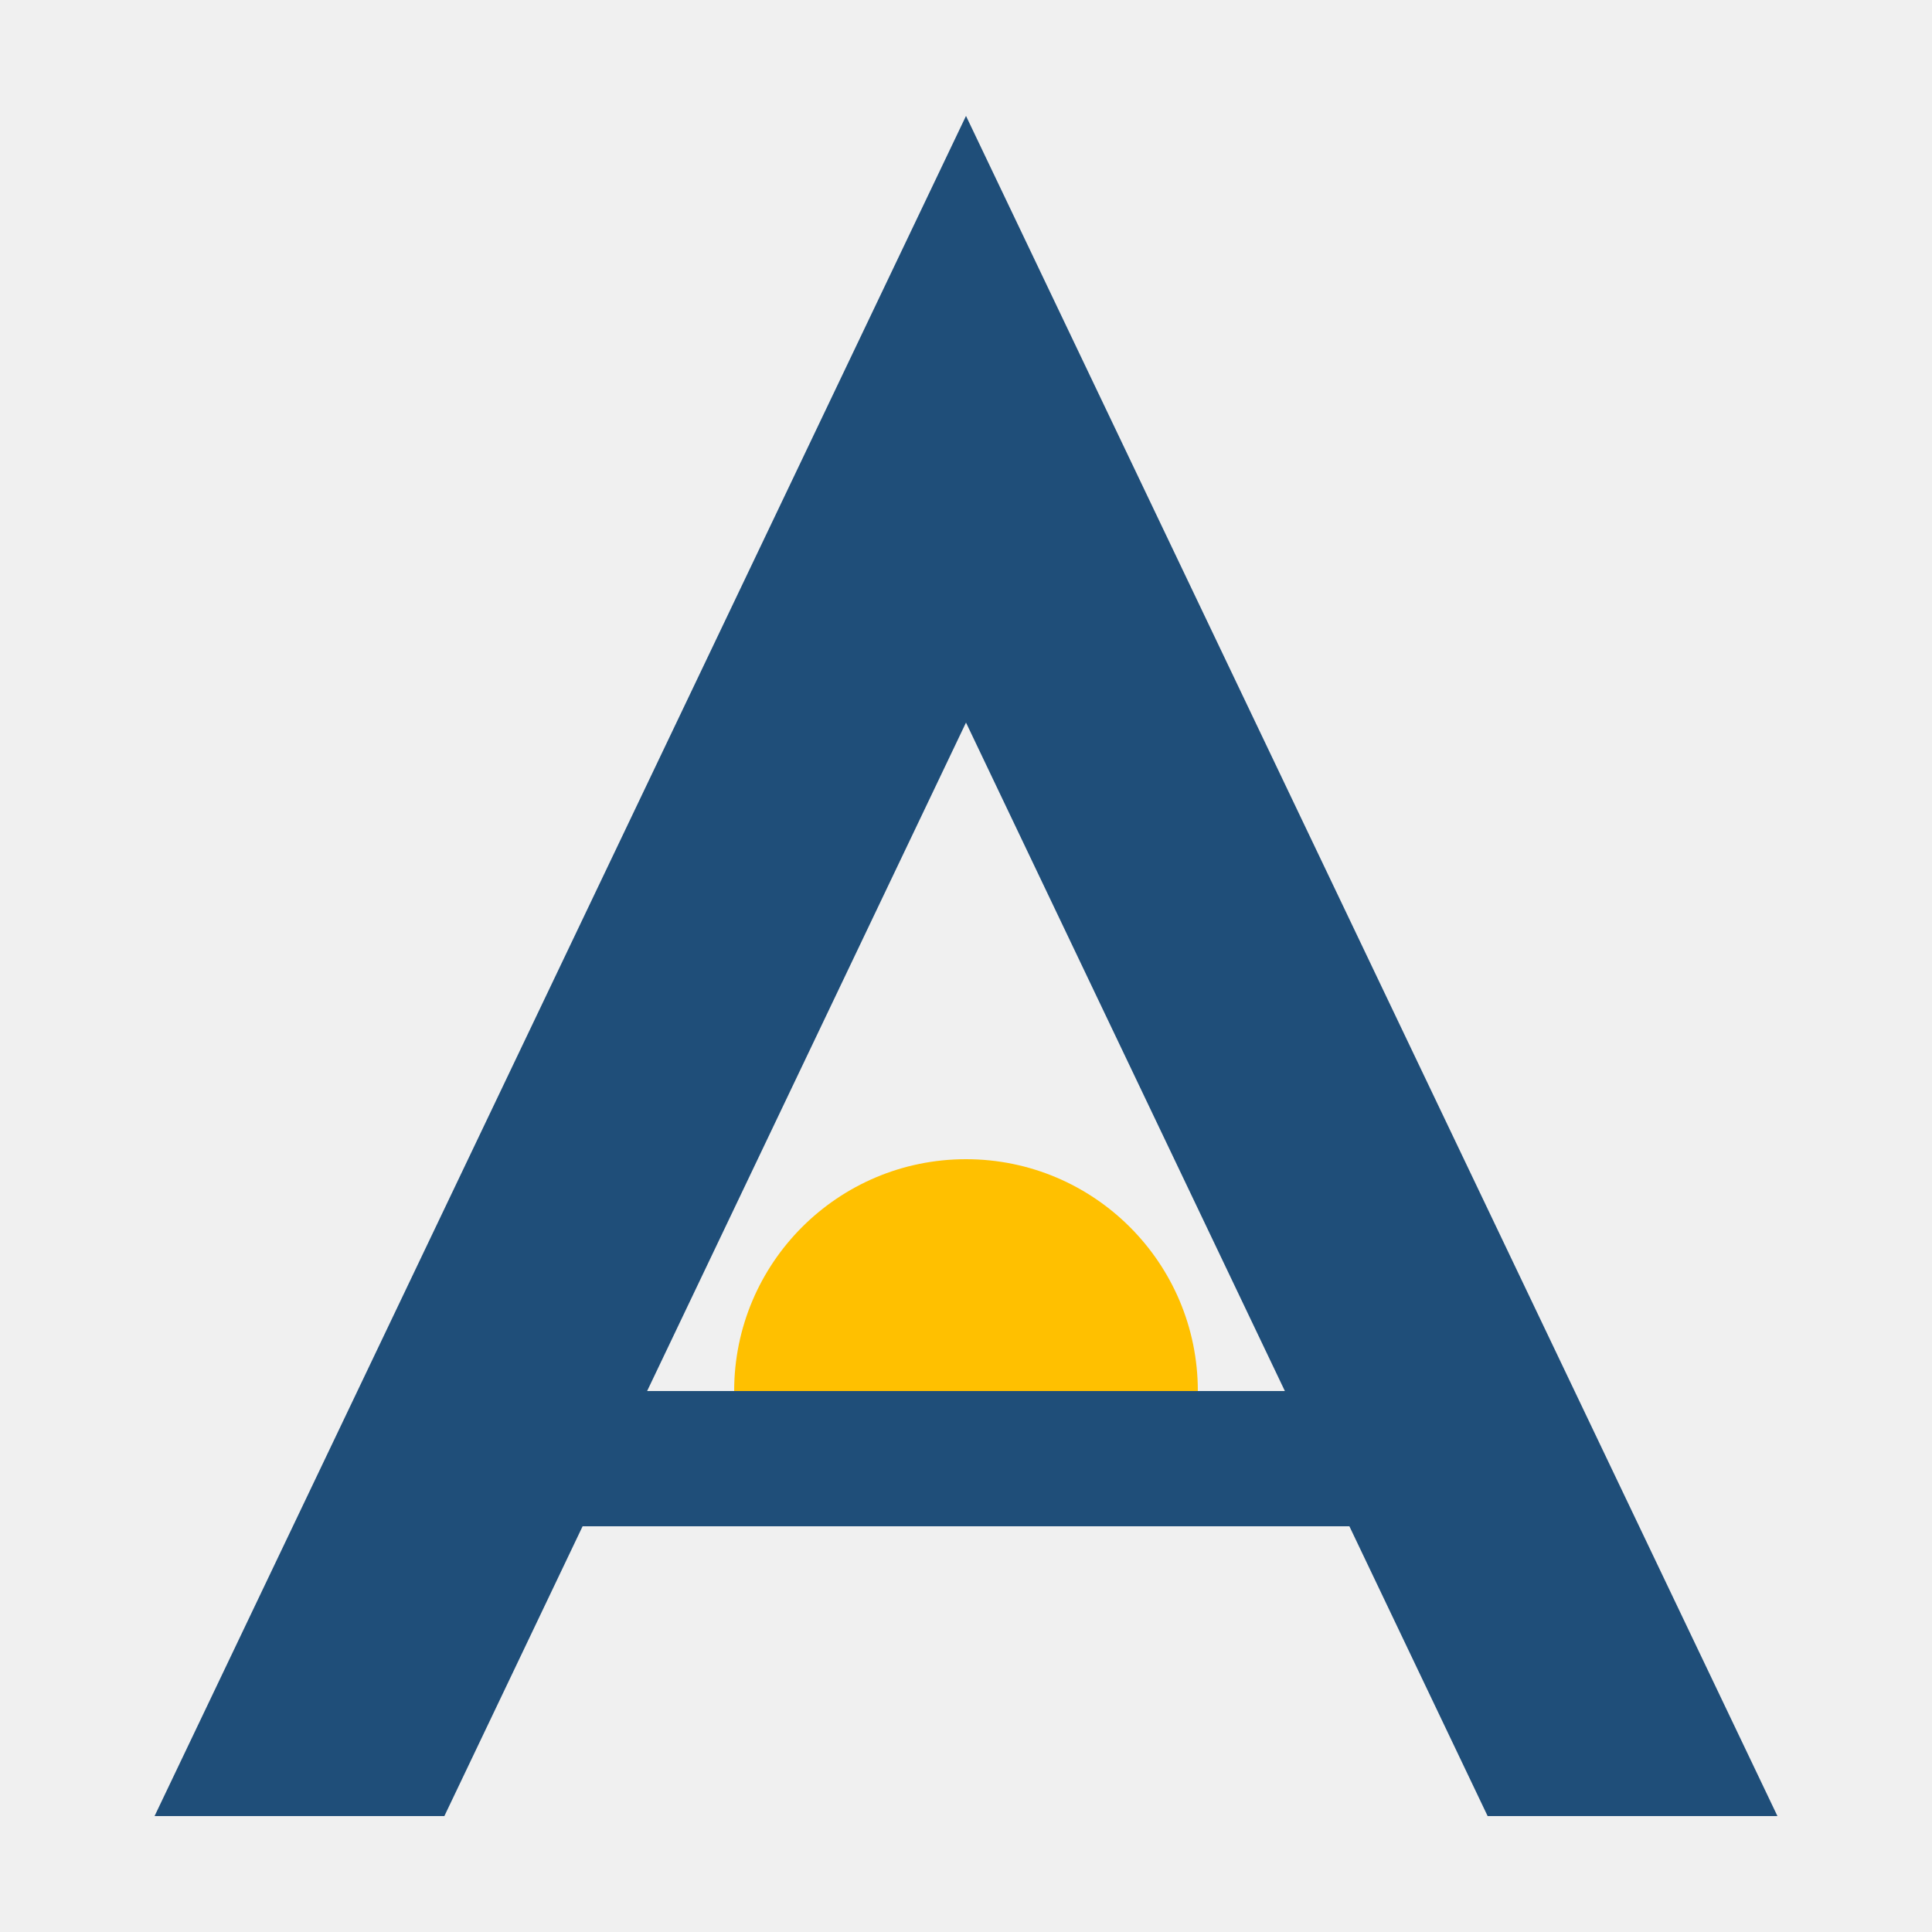
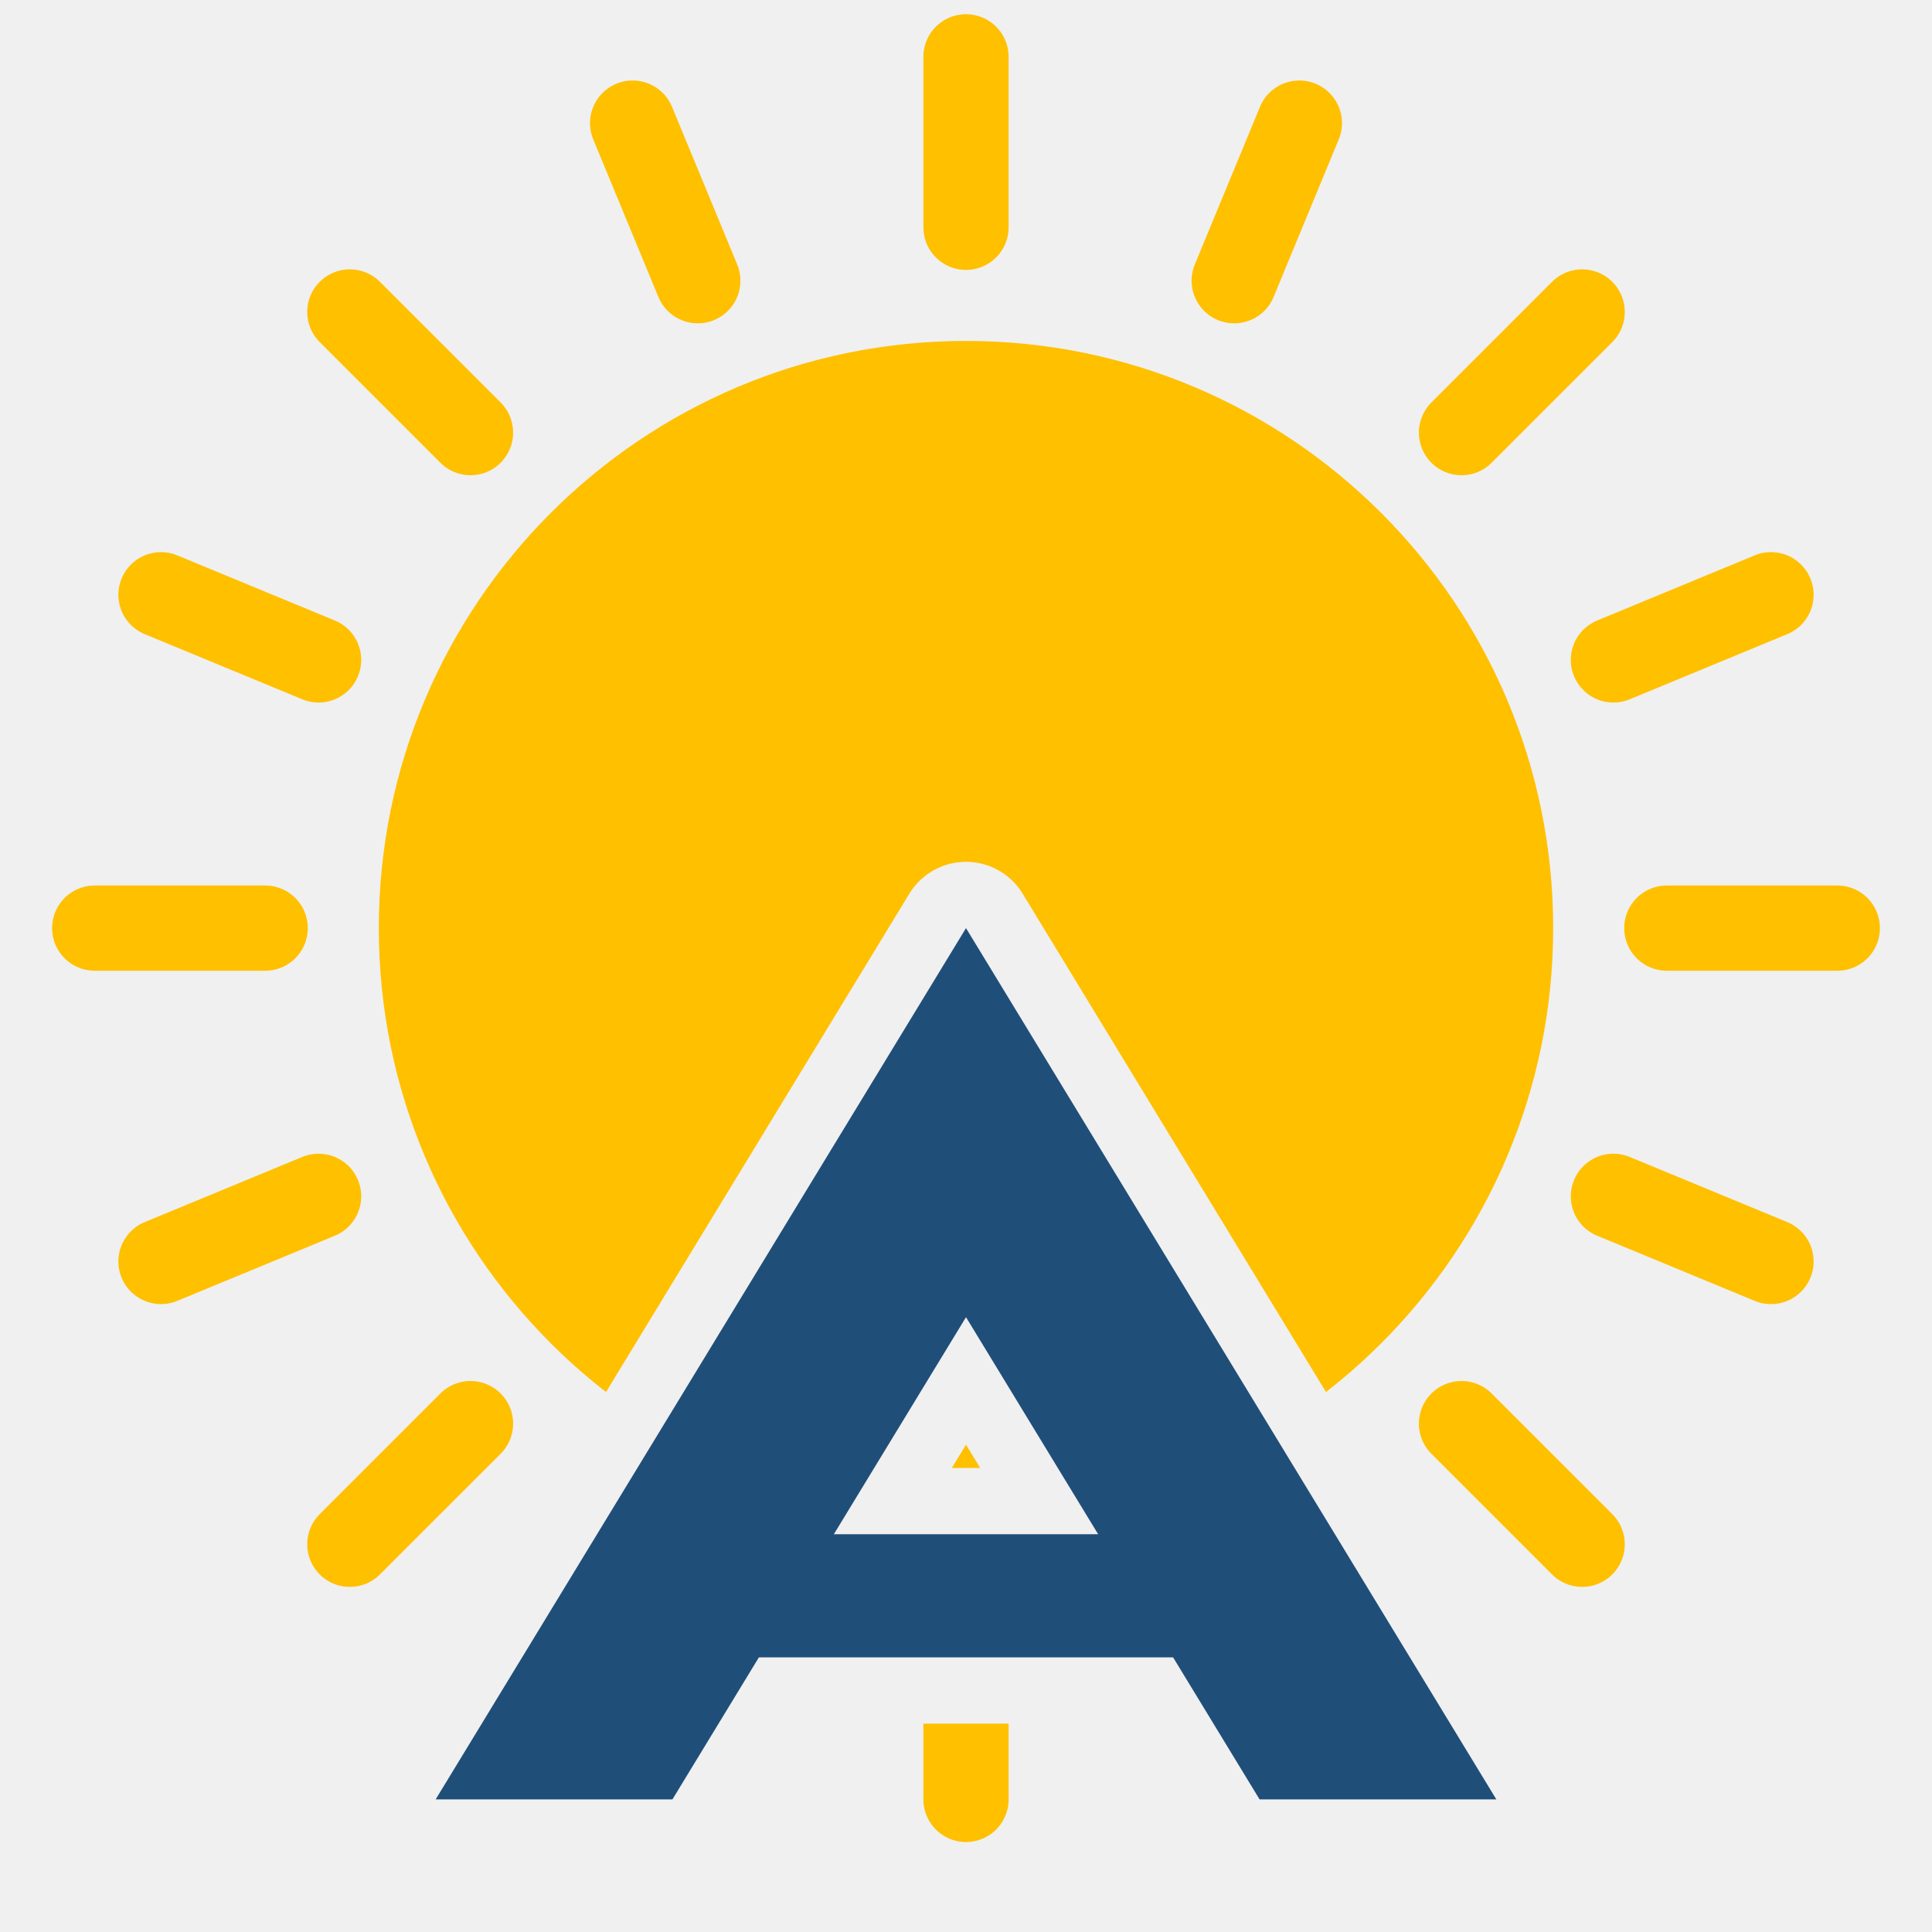
- <svg xmlns="http://www.w3.org/2000/svg" viewBox="0 0 100 100">
+ <svg xmlns="http://www.w3.org/2000/svg" viewBox="-1 -1 102 102">
  <style>
    .a { fill: #1F4E79; }
    @media (prefers-color-scheme: dark) { .a { fill: #FFFFFF; } }
  </style>
-   <polygon class="a" points="50,6 92,94 77,94 50,37.4 23,94 8,94" />
-   <rect class="a" x="26" y="72" width="48" height="7" />
-   <path d="M38 72 A12 12 0 0 1 62 72 Z" fill="#FFC000" />
+   <defs>
+     <mask id="gap" maskUnits="userSpaceOnUse" x="-1" y="-1" width="102" height="102">
+       <rect x="-1" y="-1" width="102" height="102" fill="white" />
+       <g fill="black" stroke="black" stroke-width="7" stroke-linejoin="round">
+         <polygon points="50,48 78,94 65.5,94 50,68.54 34.5,94 22,94" />
+         <rect x="37.07" y="80" width="25.87" height="6.5" />
+       </g>
+     </mask>
+   </defs>
+   <g mask="url(#gap)">
+     <path d="M50 11L50 2M64.16 13.82L67.6 5.5M76.16 21.84L82.53 15.47M84.18 33.84L92.5 30.4M87 48L96 48M84.18 62.16L92.5 65.6M76.16 74.16L82.53 80.53M64.16 82.18L67.6 90.5M50 85L50 94M35.84 82.18L32.4 90.5M23.84 74.16L17.47 80.53M15.82 62.16L7.5 65.6M13 48L4 48M15.82 33.84L7.5 30.4M23.84 21.84L17.47 15.47M35.84 13.82L32.4 5.5" fill="none" stroke="#FFC000" stroke-width="4.5" stroke-linecap="round" />
+     <circle cx="50" cy="48" r="31" fill="#FFC000" />
+   </g>
+   <g class="a">
+     <polygon points="50,48 78,94 65.5,94 50,68.54 34.5,94 22,94" />
+     <rect x="37.07" y="80" width="25.87" height="6.5" />
+   </g>
</svg>
